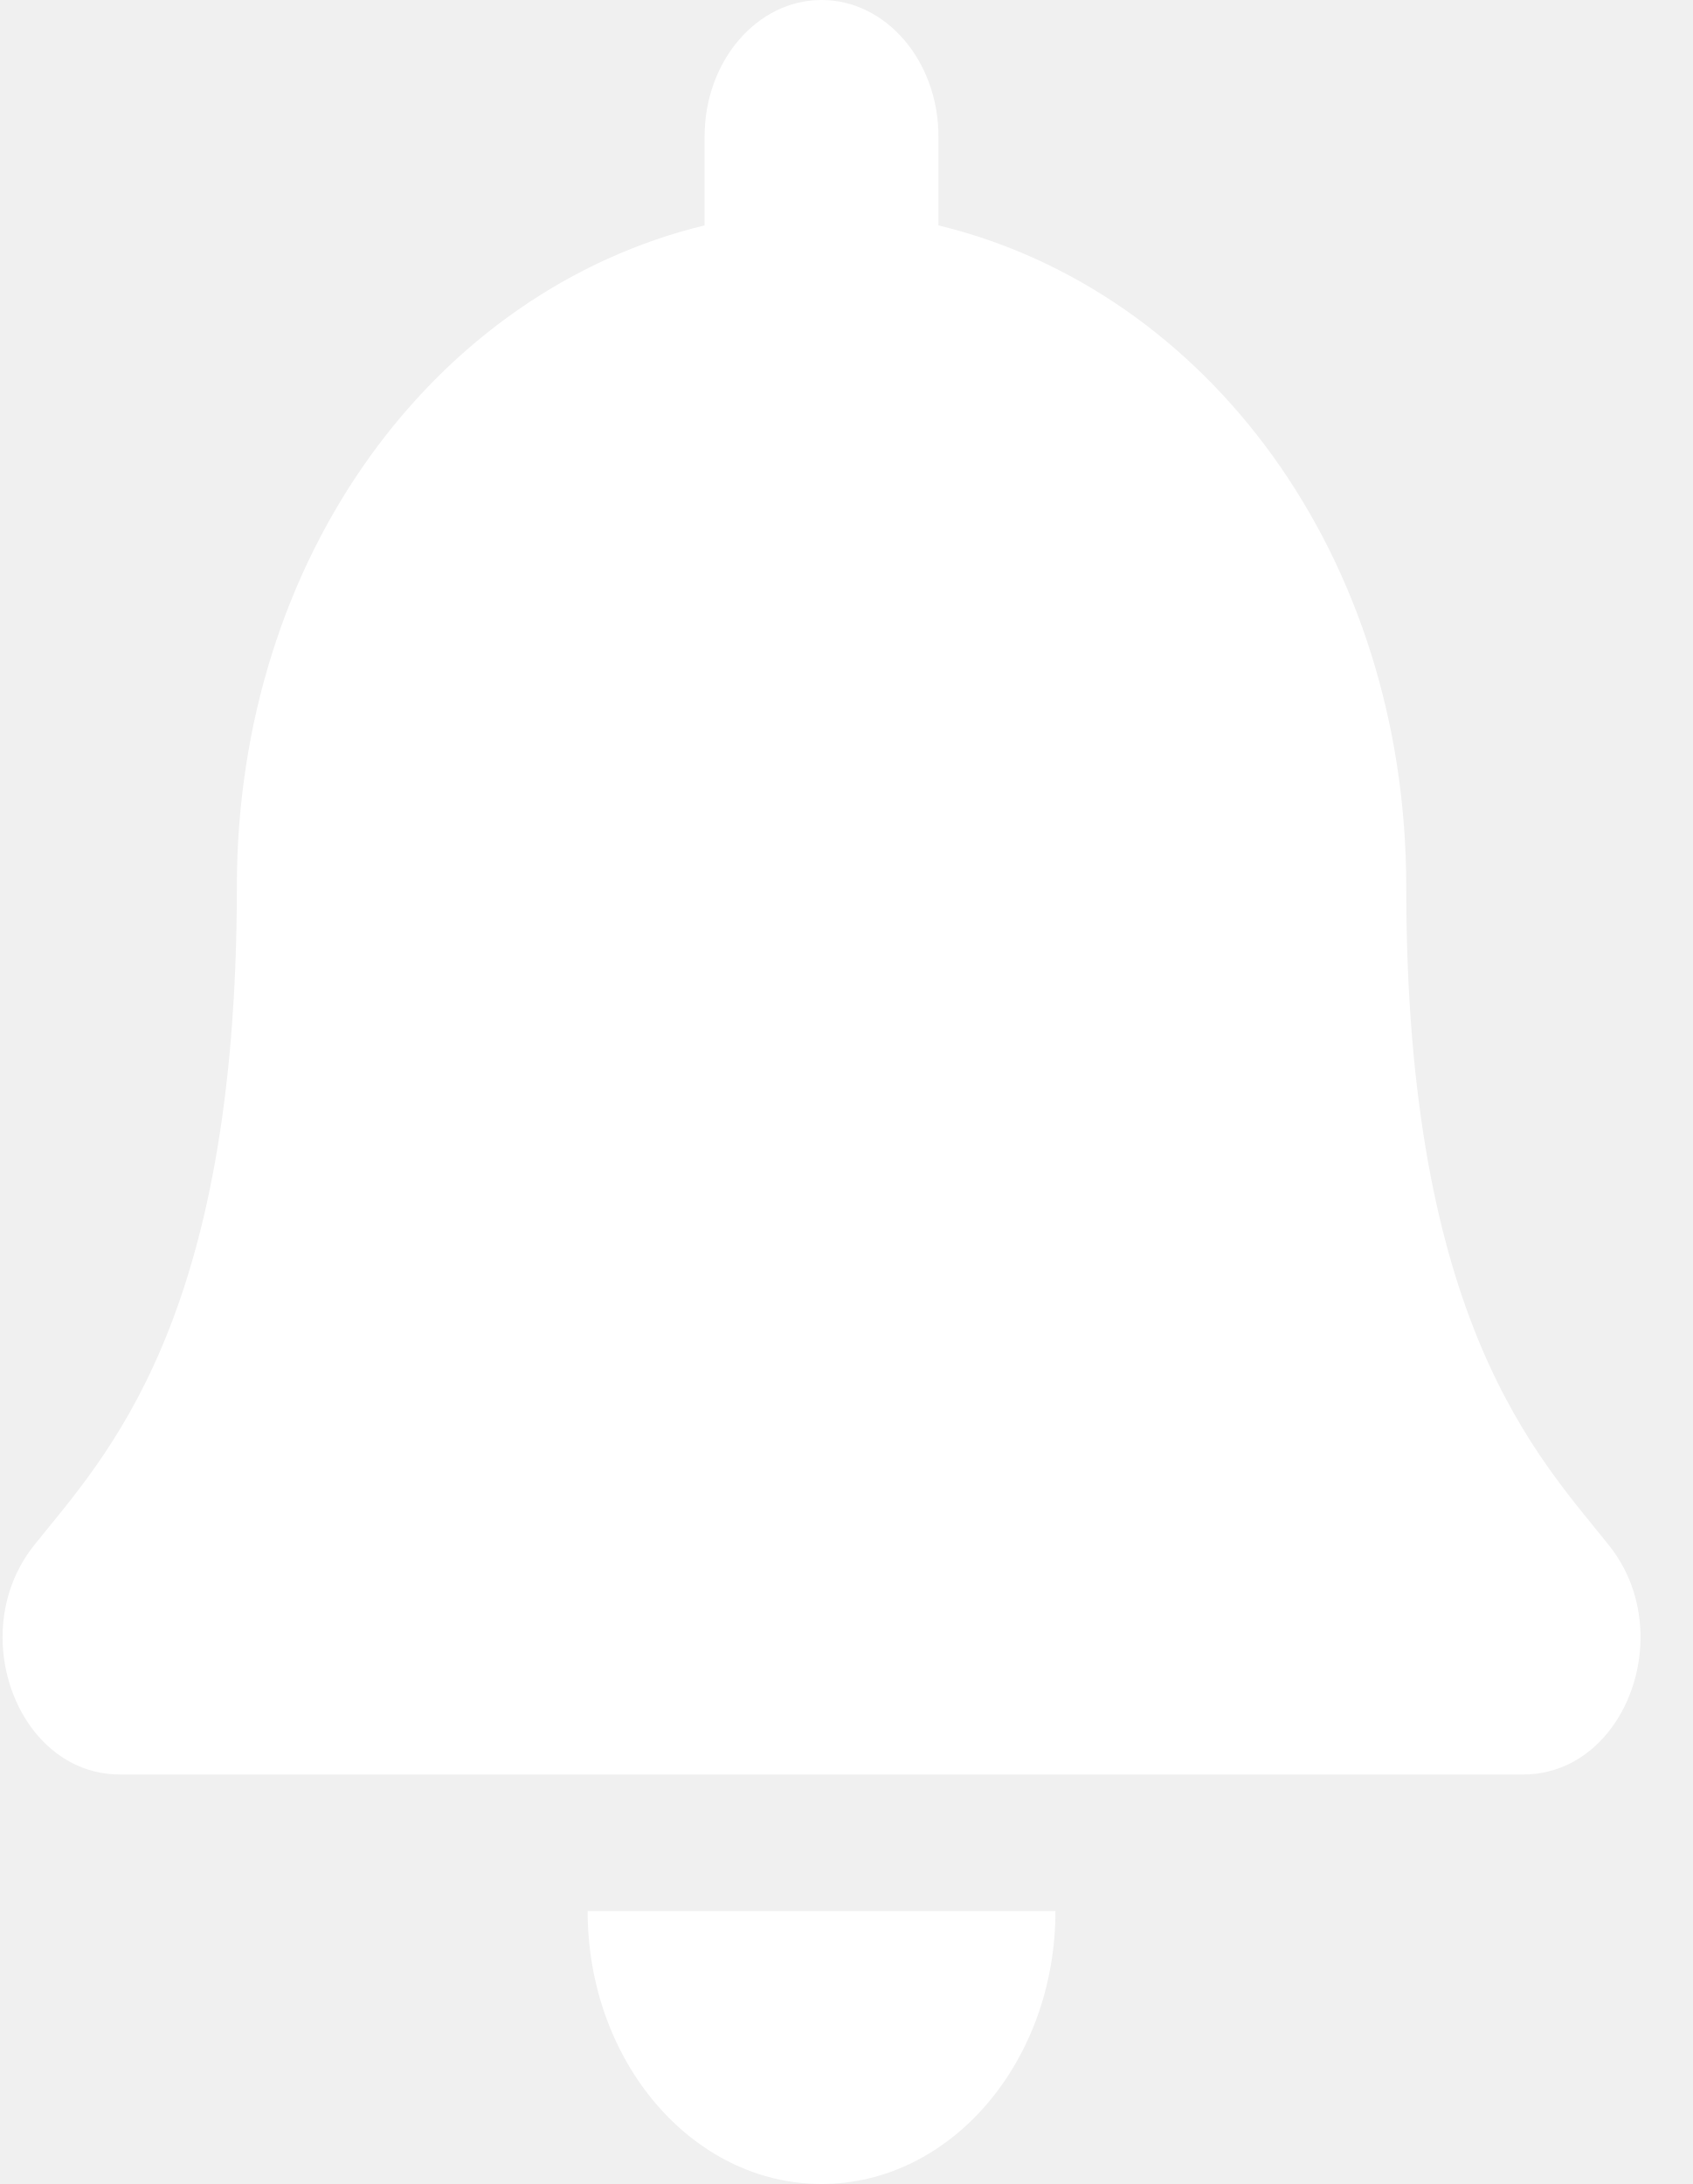
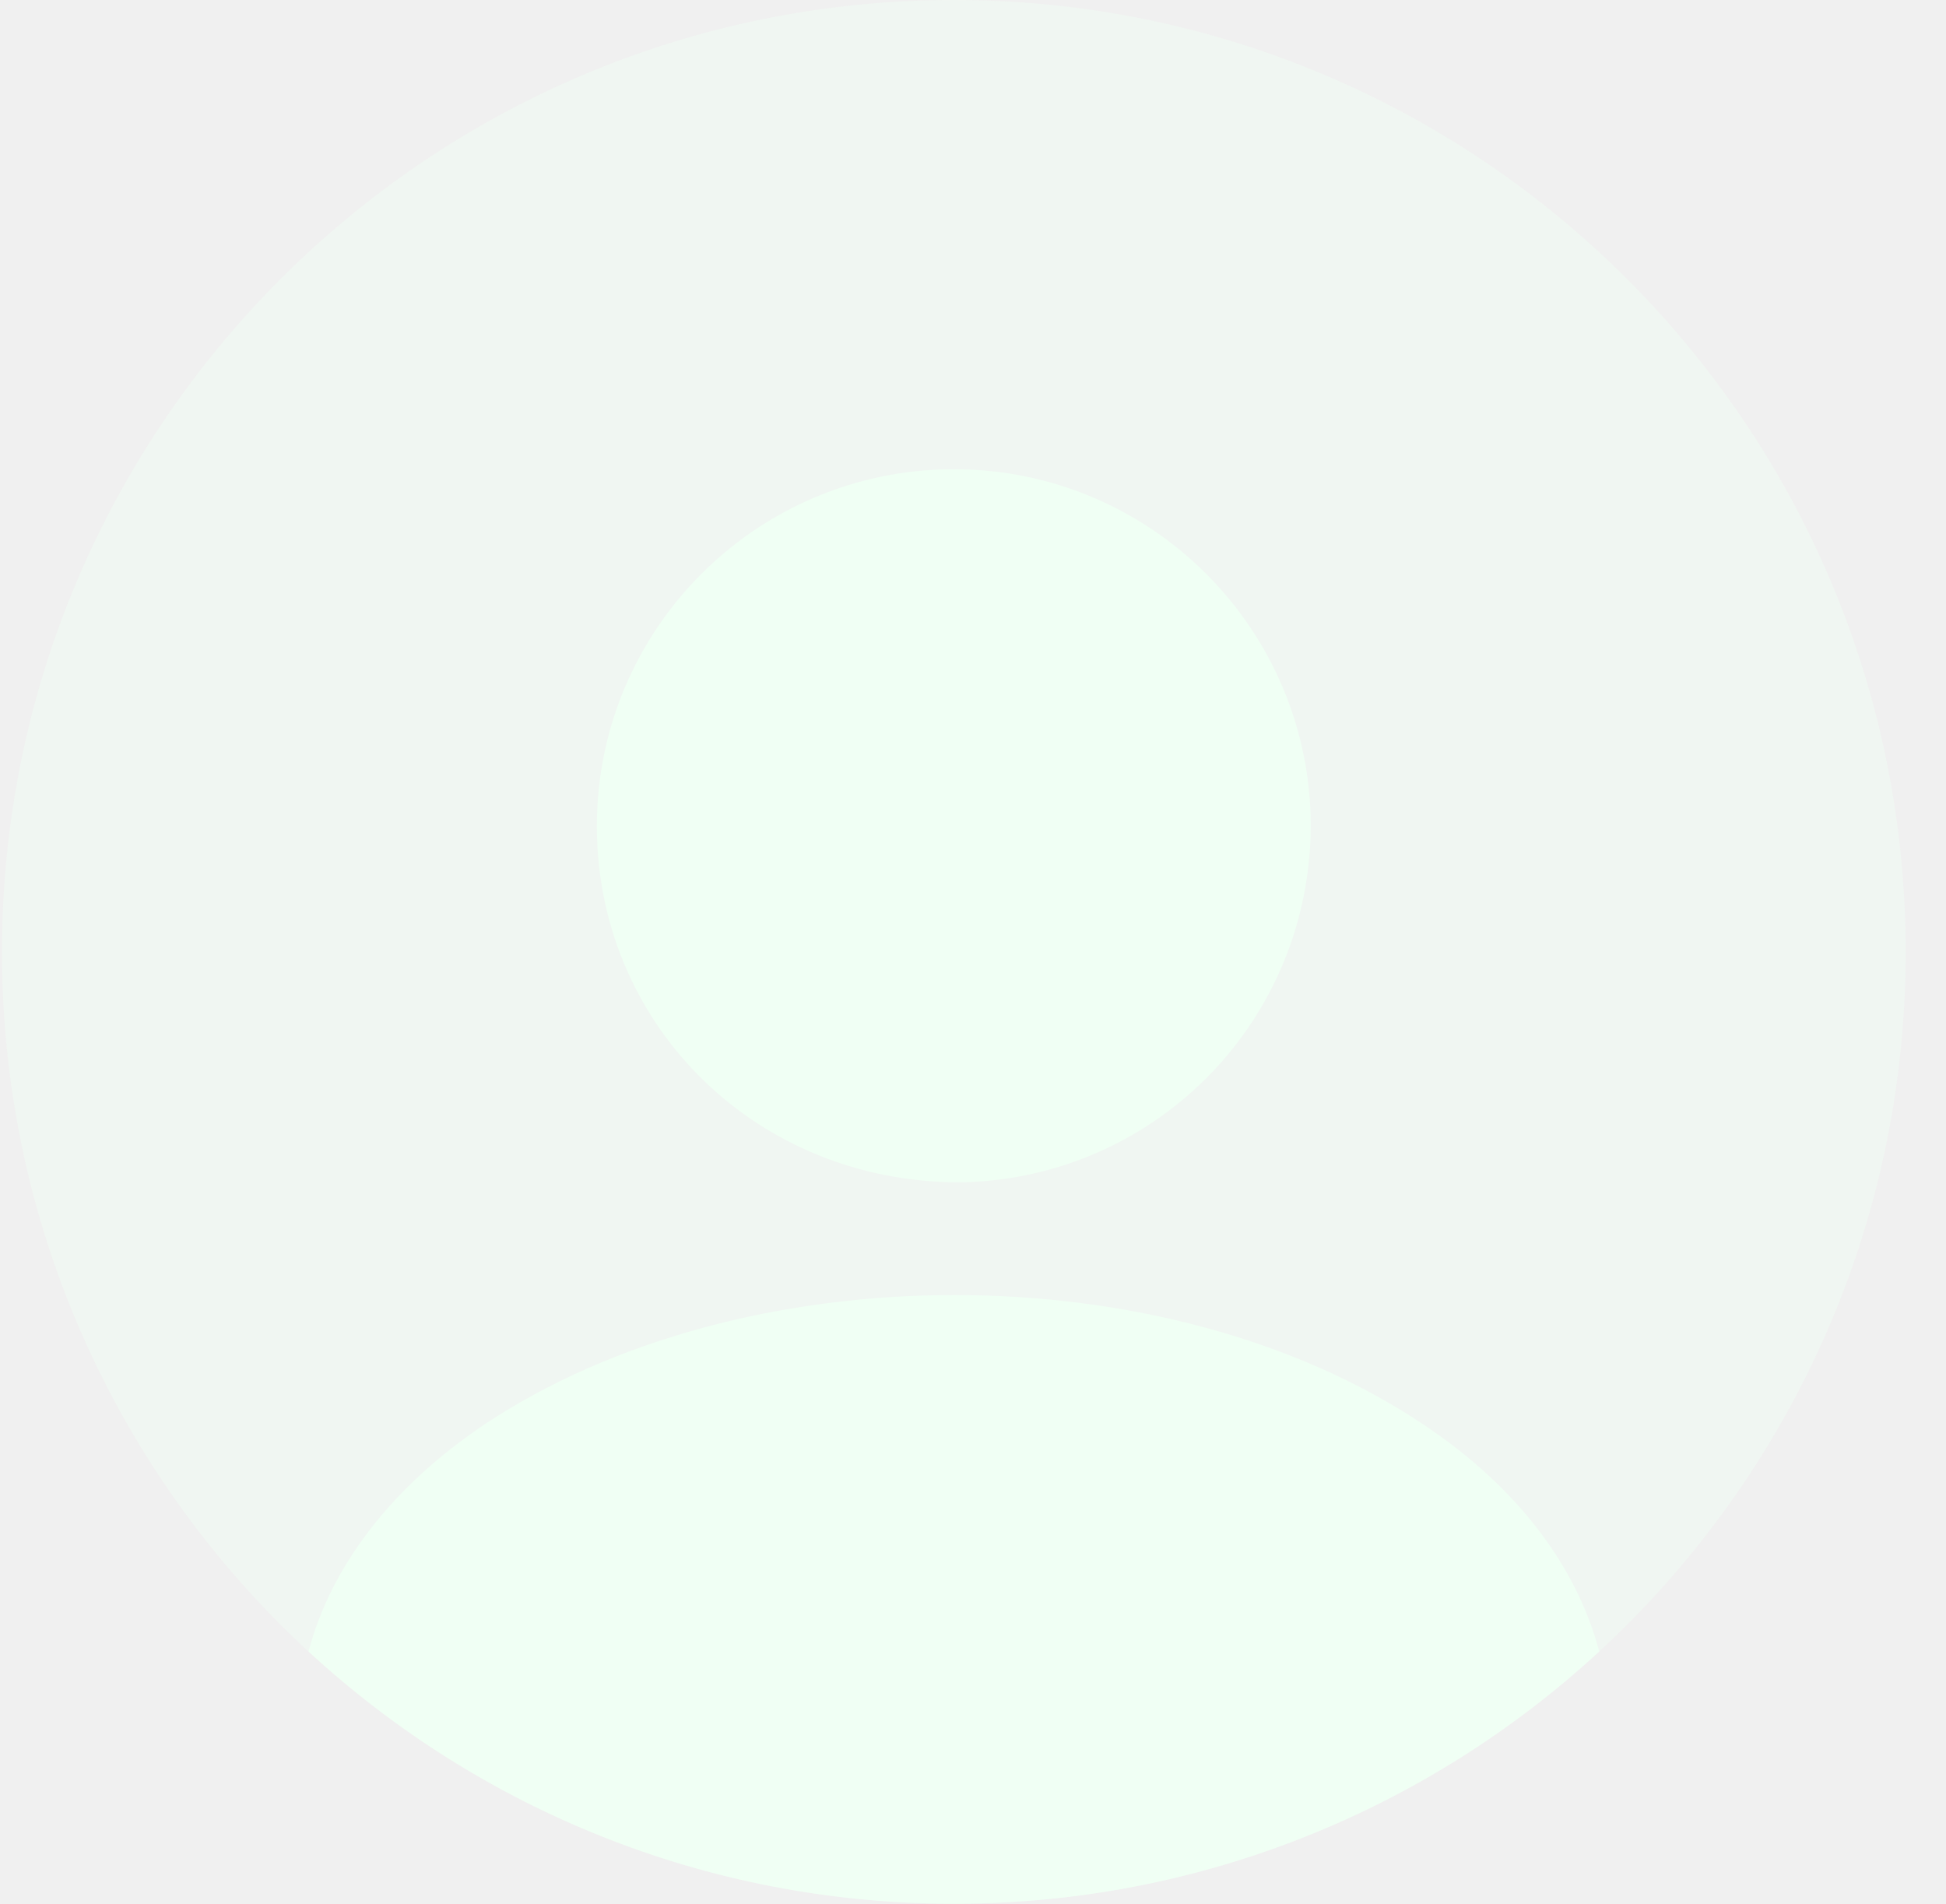
- <svg xmlns="http://www.w3.org/2000/svg" width="31" height="40" viewBox="0 0 31 40" fill="none">
-   <path d="M15.047 40C17.412 40 19.331 37.762 19.331 35H10.763C10.763 37.762 12.682 40 15.047 40ZM29.47 28.304C28.177 26.682 25.756 24.242 25.756 16.25C25.756 10.18 22.108 5.32 17.188 4.128V2.5C17.188 1.12 16.23 0 15.047 0C13.864 0 12.905 1.12 12.905 2.5V4.128C7.986 5.32 4.338 10.18 4.338 16.25C4.338 24.242 1.917 26.682 0.623 28.304C0.222 28.808 0.044 29.41 0.047 30C0.054 31.281 0.916 32.5 2.196 32.5H27.897C29.178 32.5 30.04 31.281 30.047 30C30.05 29.41 29.872 28.807 29.47 28.304Z" fill="white" />
+ <svg xmlns="http://www.w3.org/2000/svg" width="46" height="45" viewBox="0 0 46 45" fill="none">
+   <path opacity="0.4" d="M22.547 45C34.973 45 45.047 34.926 45.047 22.5C45.047 10.074 34.973 0 22.547 0C10.12 0 0.047 10.074 0.047 22.5C0.047 34.926 10.12 45 22.547 45Z" fill="#F0FFF4" />
+   <path d="M22.547 11.092C17.889 11.092 14.109 14.872 14.109 19.53C14.109 24.097 17.687 27.81 22.434 27.945H22.637H22.794H22.839C27.384 27.787 30.962 24.097 30.984 19.53C30.984 14.872 27.204 11.092 22.547 11.092Z" fill="#F0FFF4" />
+   <path d="M37.803 39.038C33.798 42.728 28.443 45 22.548 45C16.653 45 11.298 42.728 7.293 39.038C7.833 36.99 9.295 35.123 11.433 33.683C17.576 29.588 27.566 29.588 33.663 33.683C35.823 35.123 37.263 36.99 37.803 39.038Z" fill="#F0FFF4" />
</svg>
